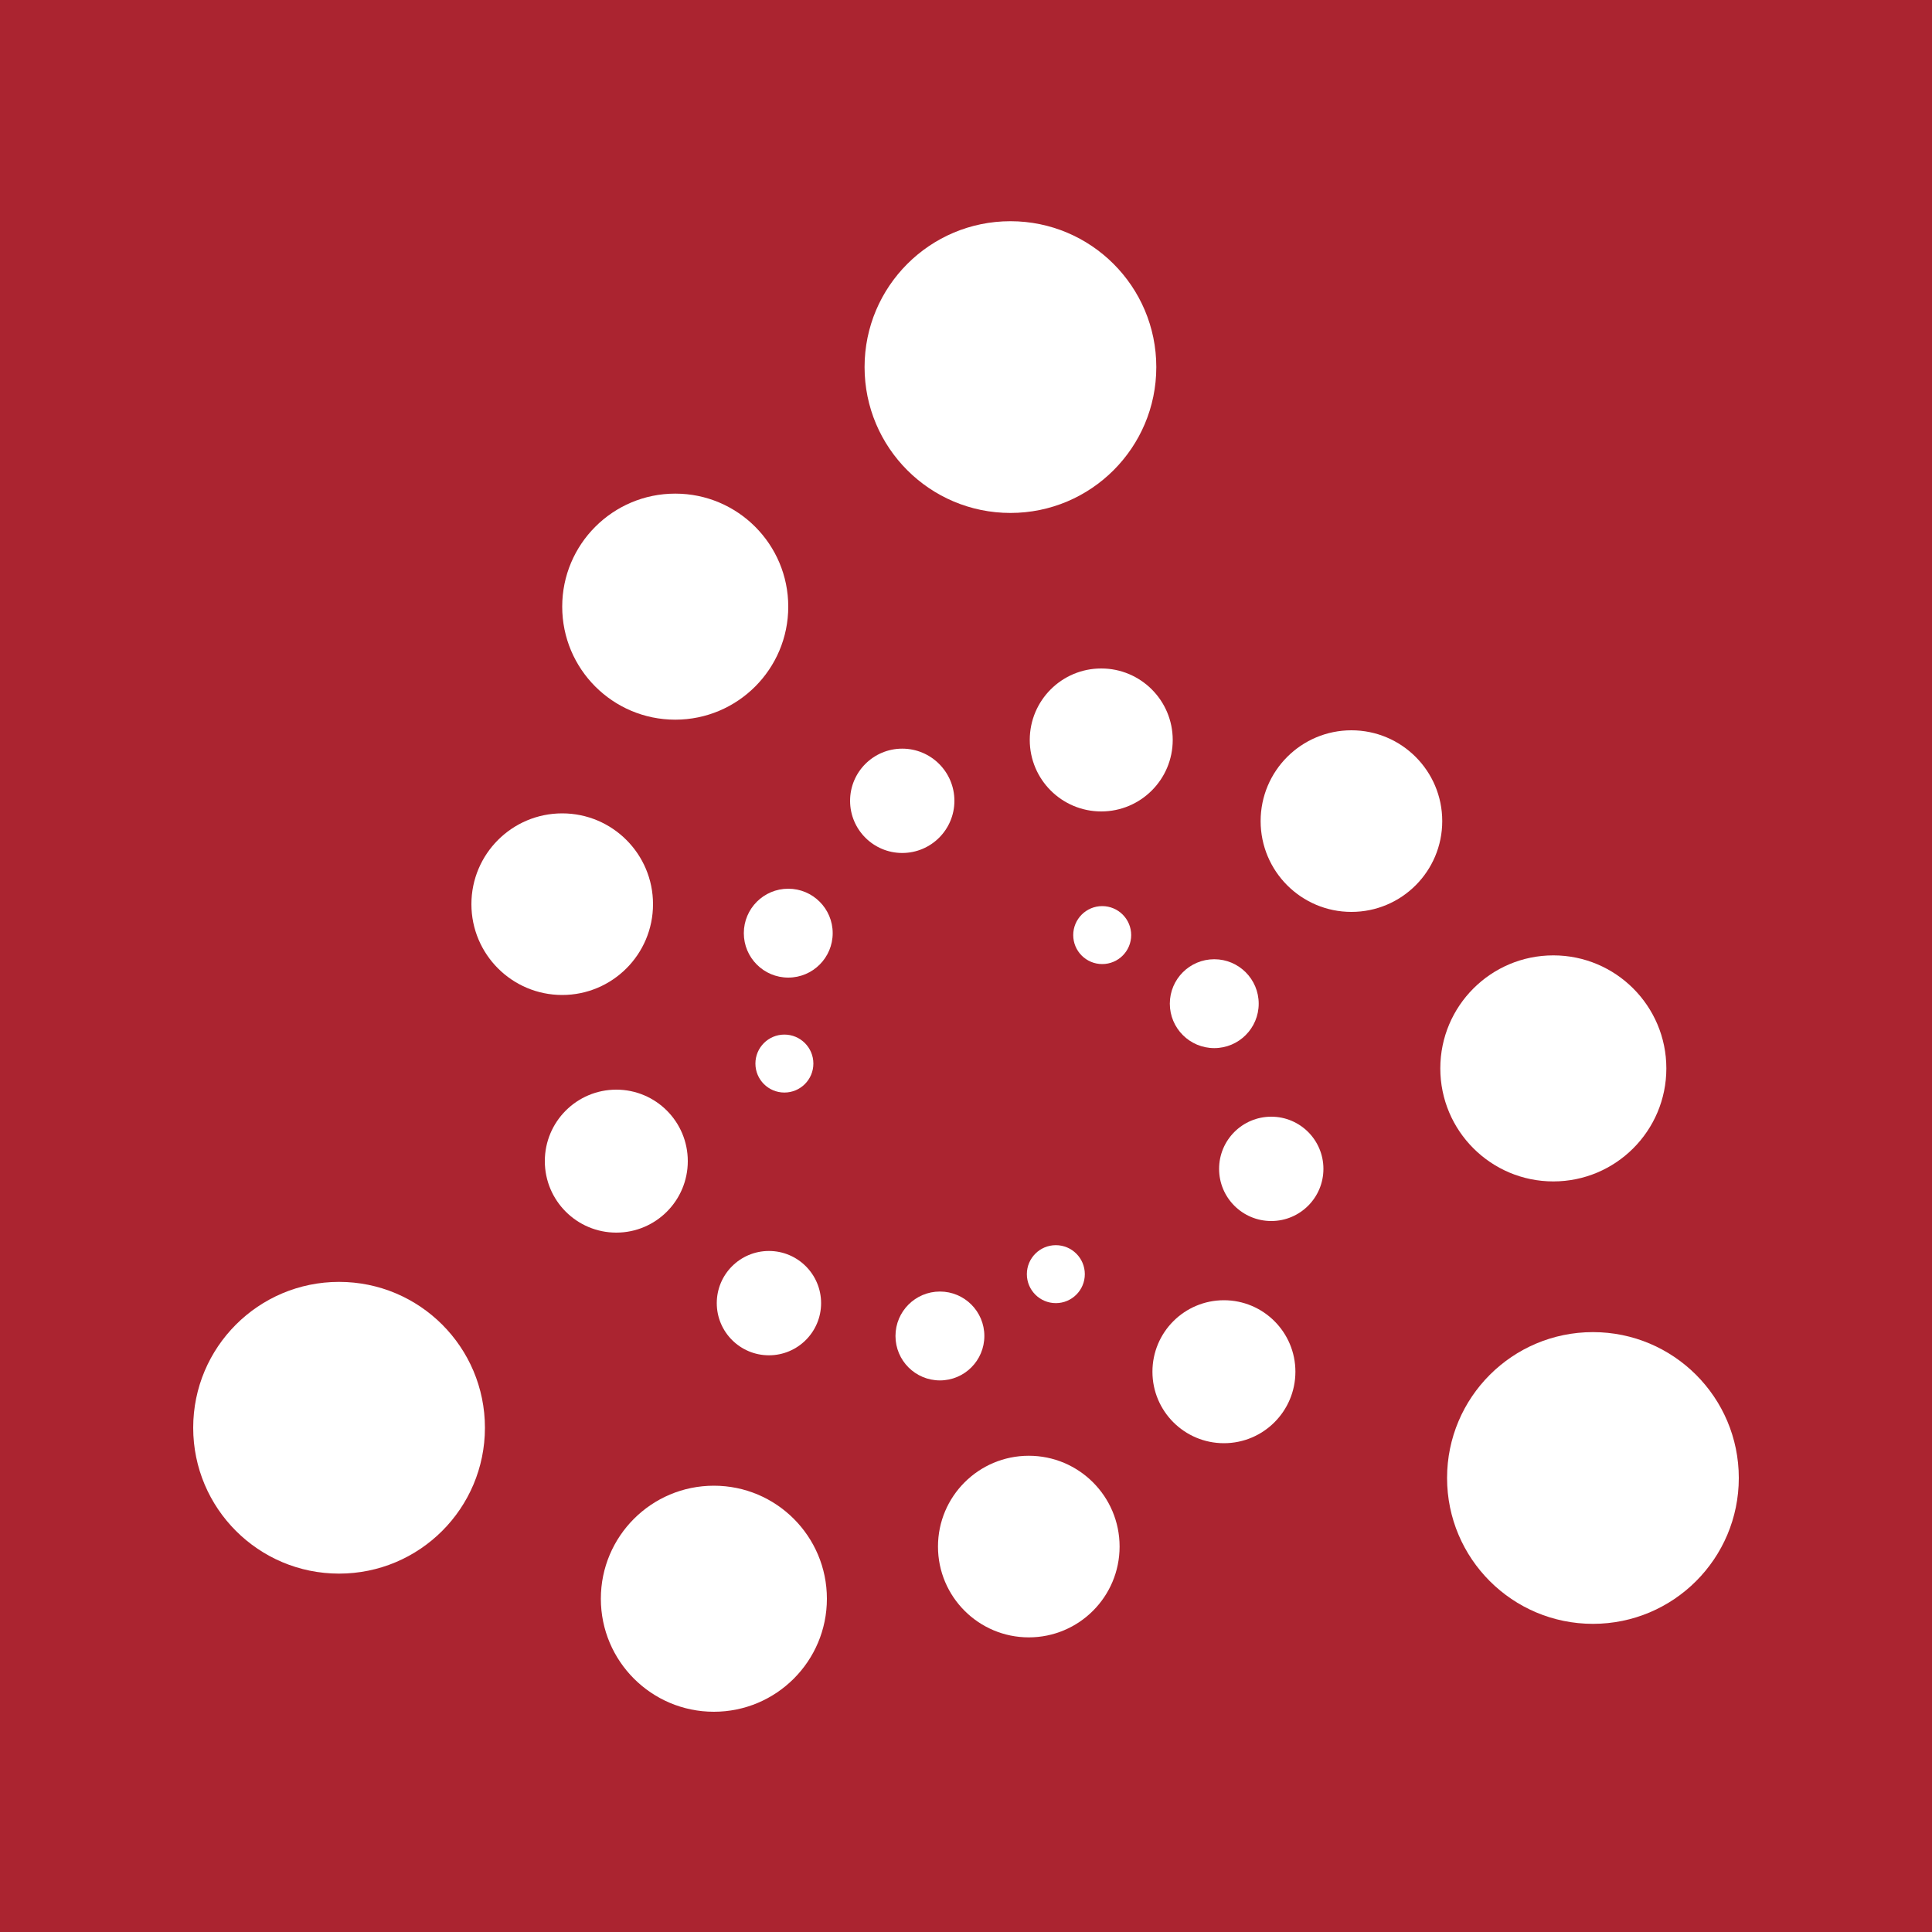
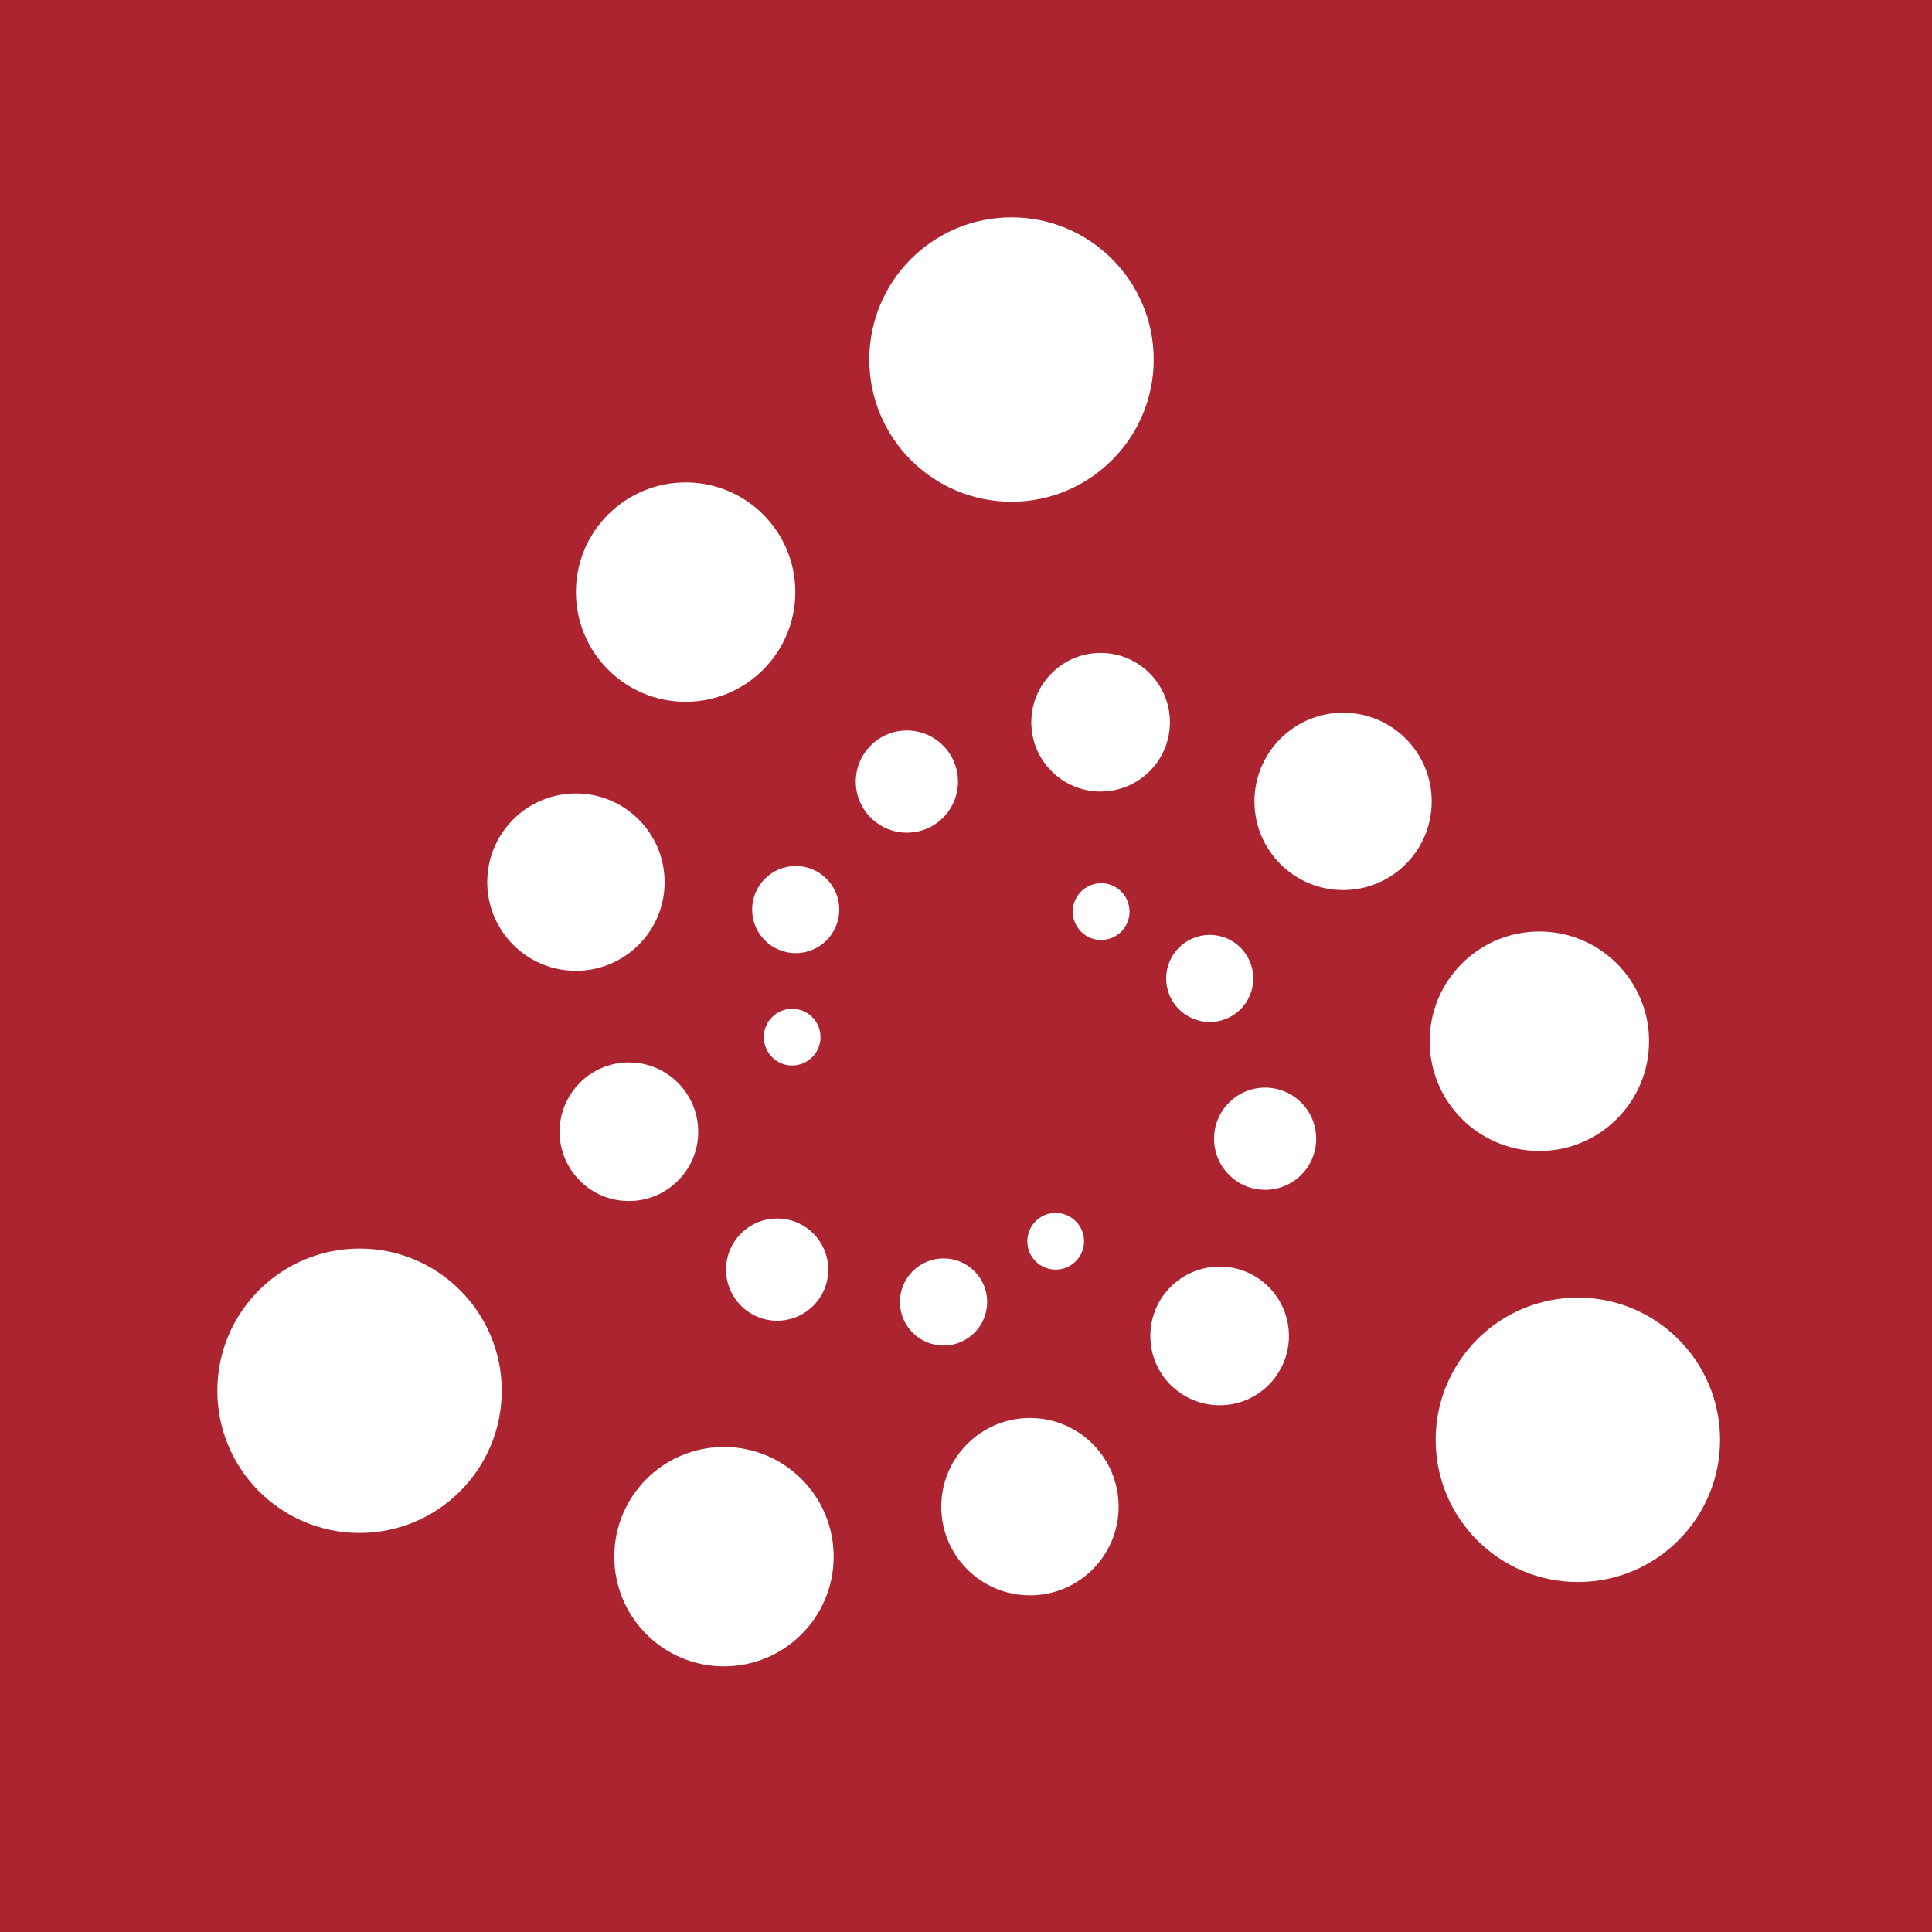
<svg xmlns="http://www.w3.org/2000/svg" viewBox="0 0 20 20">
-   <defs>
-     <style>.b{fill:#fff}</style>
-   </defs>
-   <path fill="#ab2430" d="M0 0h20v20H0z" />
-   <circle class="b" cx="10.46" cy="3.8" r="1.51" />
-   <circle class="b" cx="6.38" cy="12.02" r=".74" />
-   <circle class="b" cx="7.96" cy="13.49" r=".54" />
-   <circle class="b" cx="5.82" cy="9.36" r=".94" />
-   <circle class="b" cx="6.99" cy="6.28" r="1.17" />
-   <circle class="b" cx="9.73" cy="13.83" r=".46" />
-   <circle class="b" cx="10.93" cy="13.19" r=".3" />
-   <circle class="b" cx="3.51" cy="14.78" r="1.51" />
-   <circle class="b" cx="12.67" cy="14.2" r=".74" />
-   <circle class="b" cx="13.16" cy="12.1" r=".54" />
-   <circle class="b" cx="10.65" cy="16.01" r=".94" />
-   <circle class="b" cx="7.39" cy="16.55" r="1.17" />
-   <circle class="b" cx="12.57" cy="10.39" r=".46" />
-   <circle class="b" cx="11.41" cy="9.68" r=".3" />
-   <circle class="b" cx="16.49" cy="15.3" r="1.51" />
-   <circle class="b" cx="11.4" cy="7.66" r=".74" />
-   <circle class="b" cx="9.34" cy="8.29" r=".54" />
-   <circle class="b" cx="13.99" cy="8.5" r=".94" />
-   <circle class="b" cx="16.08" cy="11.06" r="1.17" />
-   <circle class="b" cx="8.16" cy="9.66" r=".46" />
-   <circle class="b" cx="8.12" cy="11.01" r=".3" />
+   <rect width="100%" height="100%" fill="#AB2430" />
+   <path d="M11.943 3.722C11.943 4.535 11.284 5.194 10.471 5.194C9.658 5.194 8.999 4.535 8.999 3.722C8.999 2.909 9.658 2.25 10.471 2.25C11.284 2.25 11.943 2.909 11.943 3.722Z" fill="white" />
+   <path d="M7.228 11.716C7.228 12.112 6.907 12.433 6.51 12.433C6.114 12.433 5.793 12.112 5.793 11.716C5.793 11.32 6.114 10.998 6.51 10.998C6.907 10.998 7.228 11.32 7.228 11.716Z" fill="white" />
+   <path d="M8.574 13.143C8.574 13.435 8.337 13.672 8.045 13.672C7.753 13.672 7.516 13.435 7.516 13.143C7.516 12.851 7.753 12.614 8.045 12.614C8.337 12.614 8.574 12.851 8.574 13.143Z" fill="white" />
+   <path d="M6.88 9.132C6.88 9.639 6.469 10.05 5.962 10.05C5.455 10.05 5.044 9.639 5.044 9.132C5.044 8.625 5.455 8.214 5.962 8.214C6.469 8.214 6.88 8.625 6.88 9.132Z" fill="white" />
+   <path d="M8.233 6.129C8.233 6.756 7.725 7.265 7.098 7.265C6.471 7.265 5.962 6.756 5.962 6.129C5.962 5.502 6.471 4.994 7.098 4.994C7.725 4.994 8.233 5.502 8.233 6.129Z" fill="white" />
+   <path d="M10.219 13.478C10.219 13.727 10.017 13.929 9.768 13.929C9.518 13.929 9.316 13.727 9.316 13.478C9.316 13.229 9.518 13.027 9.768 13.027C10.017 13.027 10.219 13.229 10.219 13.478Z" fill="white" />
+   <path d="M11.222 12.85C11.222 13.012 11.09 13.143 10.928 13.143C10.766 13.143 10.635 13.012 10.635 12.85C10.635 12.687 10.766 12.556 10.928 12.556C11.09 12.556 11.222 12.687 11.222 12.85Z" fill="white" />
+   <path d="M5.194 14.397C5.194 15.21 4.535 15.869 3.722 15.869C2.909 15.869 2.25 15.21 2.25 14.397C2.25 13.584 2.909 12.925 3.722 12.925C4.535 12.925 5.194 13.584 5.194 14.397Z" fill="white" />
+   <path d="M13.343 13.83C13.343 14.226 13.022 14.547 12.626 14.547C12.229 14.547 11.908 14.226 11.908 13.83C11.908 13.433 12.229 13.112 12.626 13.112C13.022 13.112 13.343 13.433 13.343 13.83Z" fill="white" />
+   <path d="M13.625 11.788C13.625 12.08 13.389 12.317 13.096 12.317C12.804 12.317 12.568 12.08 12.568 11.788C12.568 11.496 12.804 11.259 13.096 11.259C13.389 11.259 13.625 11.496 13.625 11.788Z" fill="white" />
+   <path d="M11.58 15.597C11.58 16.104 11.169 16.515 10.662 16.515C10.155 16.515 9.744 16.104 9.744 15.597C9.744 15.09 10.155 14.679 10.662 14.679C11.169 14.679 11.58 15.09 11.58 15.597Z" fill="white" />
+   <path d="M8.63 16.114C8.63 16.742 8.122 17.25 7.494 17.25C6.867 17.25 6.359 16.742 6.359 16.114C6.359 15.487 6.867 14.979 7.494 14.979C8.122 14.979 8.63 15.487 8.63 16.114Z" fill="white" />
+   <path d="M12.974 10.129C12.974 10.378 12.772 10.58 12.523 10.58C12.274 10.58 12.072 10.378 12.072 10.129C12.072 9.88 12.274 9.678 12.523 9.678C12.772 9.678 12.974 9.88 12.974 10.129Z" fill="white" />
+   <path d="M11.693 9.437C11.693 9.599 11.561 9.731 11.399 9.731C11.237 9.731 11.105 9.599 11.105 9.437C11.105 9.275 11.237 9.143 11.399 9.143C11.561 9.143 11.693 9.275 11.693 9.437Z" fill="white" />
+   <path d="M17.806 14.905C17.806 15.718 17.147 16.377 16.334 16.377C15.521 16.377 14.862 15.718 14.862 14.905C14.862 14.092 15.521 13.433 16.334 13.433C17.147 13.433 17.806 14.092 17.806 14.905Z" fill="white" />
+   <path d="M12.111 7.477C12.111 7.873 11.789 8.194 11.393 8.194C10.997 8.194 10.676 7.873 10.676 7.477C10.676 7.081 10.997 6.759 11.393 6.759C11.789 6.759 12.111 7.081 12.111 7.477Z" fill="white" />
+   <path d="M9.917 8.091C9.917 8.383 9.68 8.62 9.388 8.62C9.096 8.62 8.859 8.383 8.859 8.091C8.859 7.799 9.096 7.562 9.388 7.562C9.68 7.562 9.917 7.799 9.917 8.091Z" fill="white" />
+   <path d="M13.904 9.214C14.411 9.214 14.821 8.803 14.821 8.296C14.821 7.789 14.411 7.378 13.904 7.378C13.397 7.378 12.986 7.789 12.986 8.296C12.986 8.803 13.397 9.214 13.904 9.214Z" fill="white" />
+   <path d="M17.071 10.779C17.071 11.406 16.563 11.915 15.935 11.915C15.308 11.915 14.8 11.406 14.8 10.779C14.8 10.152 15.308 9.643 15.935 9.643C16.563 9.643 17.071 10.152 17.071 10.779Z" fill="white" />
+   <path d="M8.237 9.867C8.486 9.867 8.688 9.665 8.688 9.416C8.688 9.167 8.486 8.965 8.237 8.965C7.988 8.965 7.786 9.167 7.786 9.416C7.786 9.665 7.988 9.867 8.237 9.867Z" fill="white" />
+   <path d="M8.494 10.736C8.494 10.898 8.362 11.03 8.2 11.03C8.038 11.03 7.907 10.898 7.907 10.736C7.907 10.574 8.038 10.443 8.2 10.443C8.362 10.443 8.494 10.574 8.494 10.736Z" fill="white" />
</svg>
